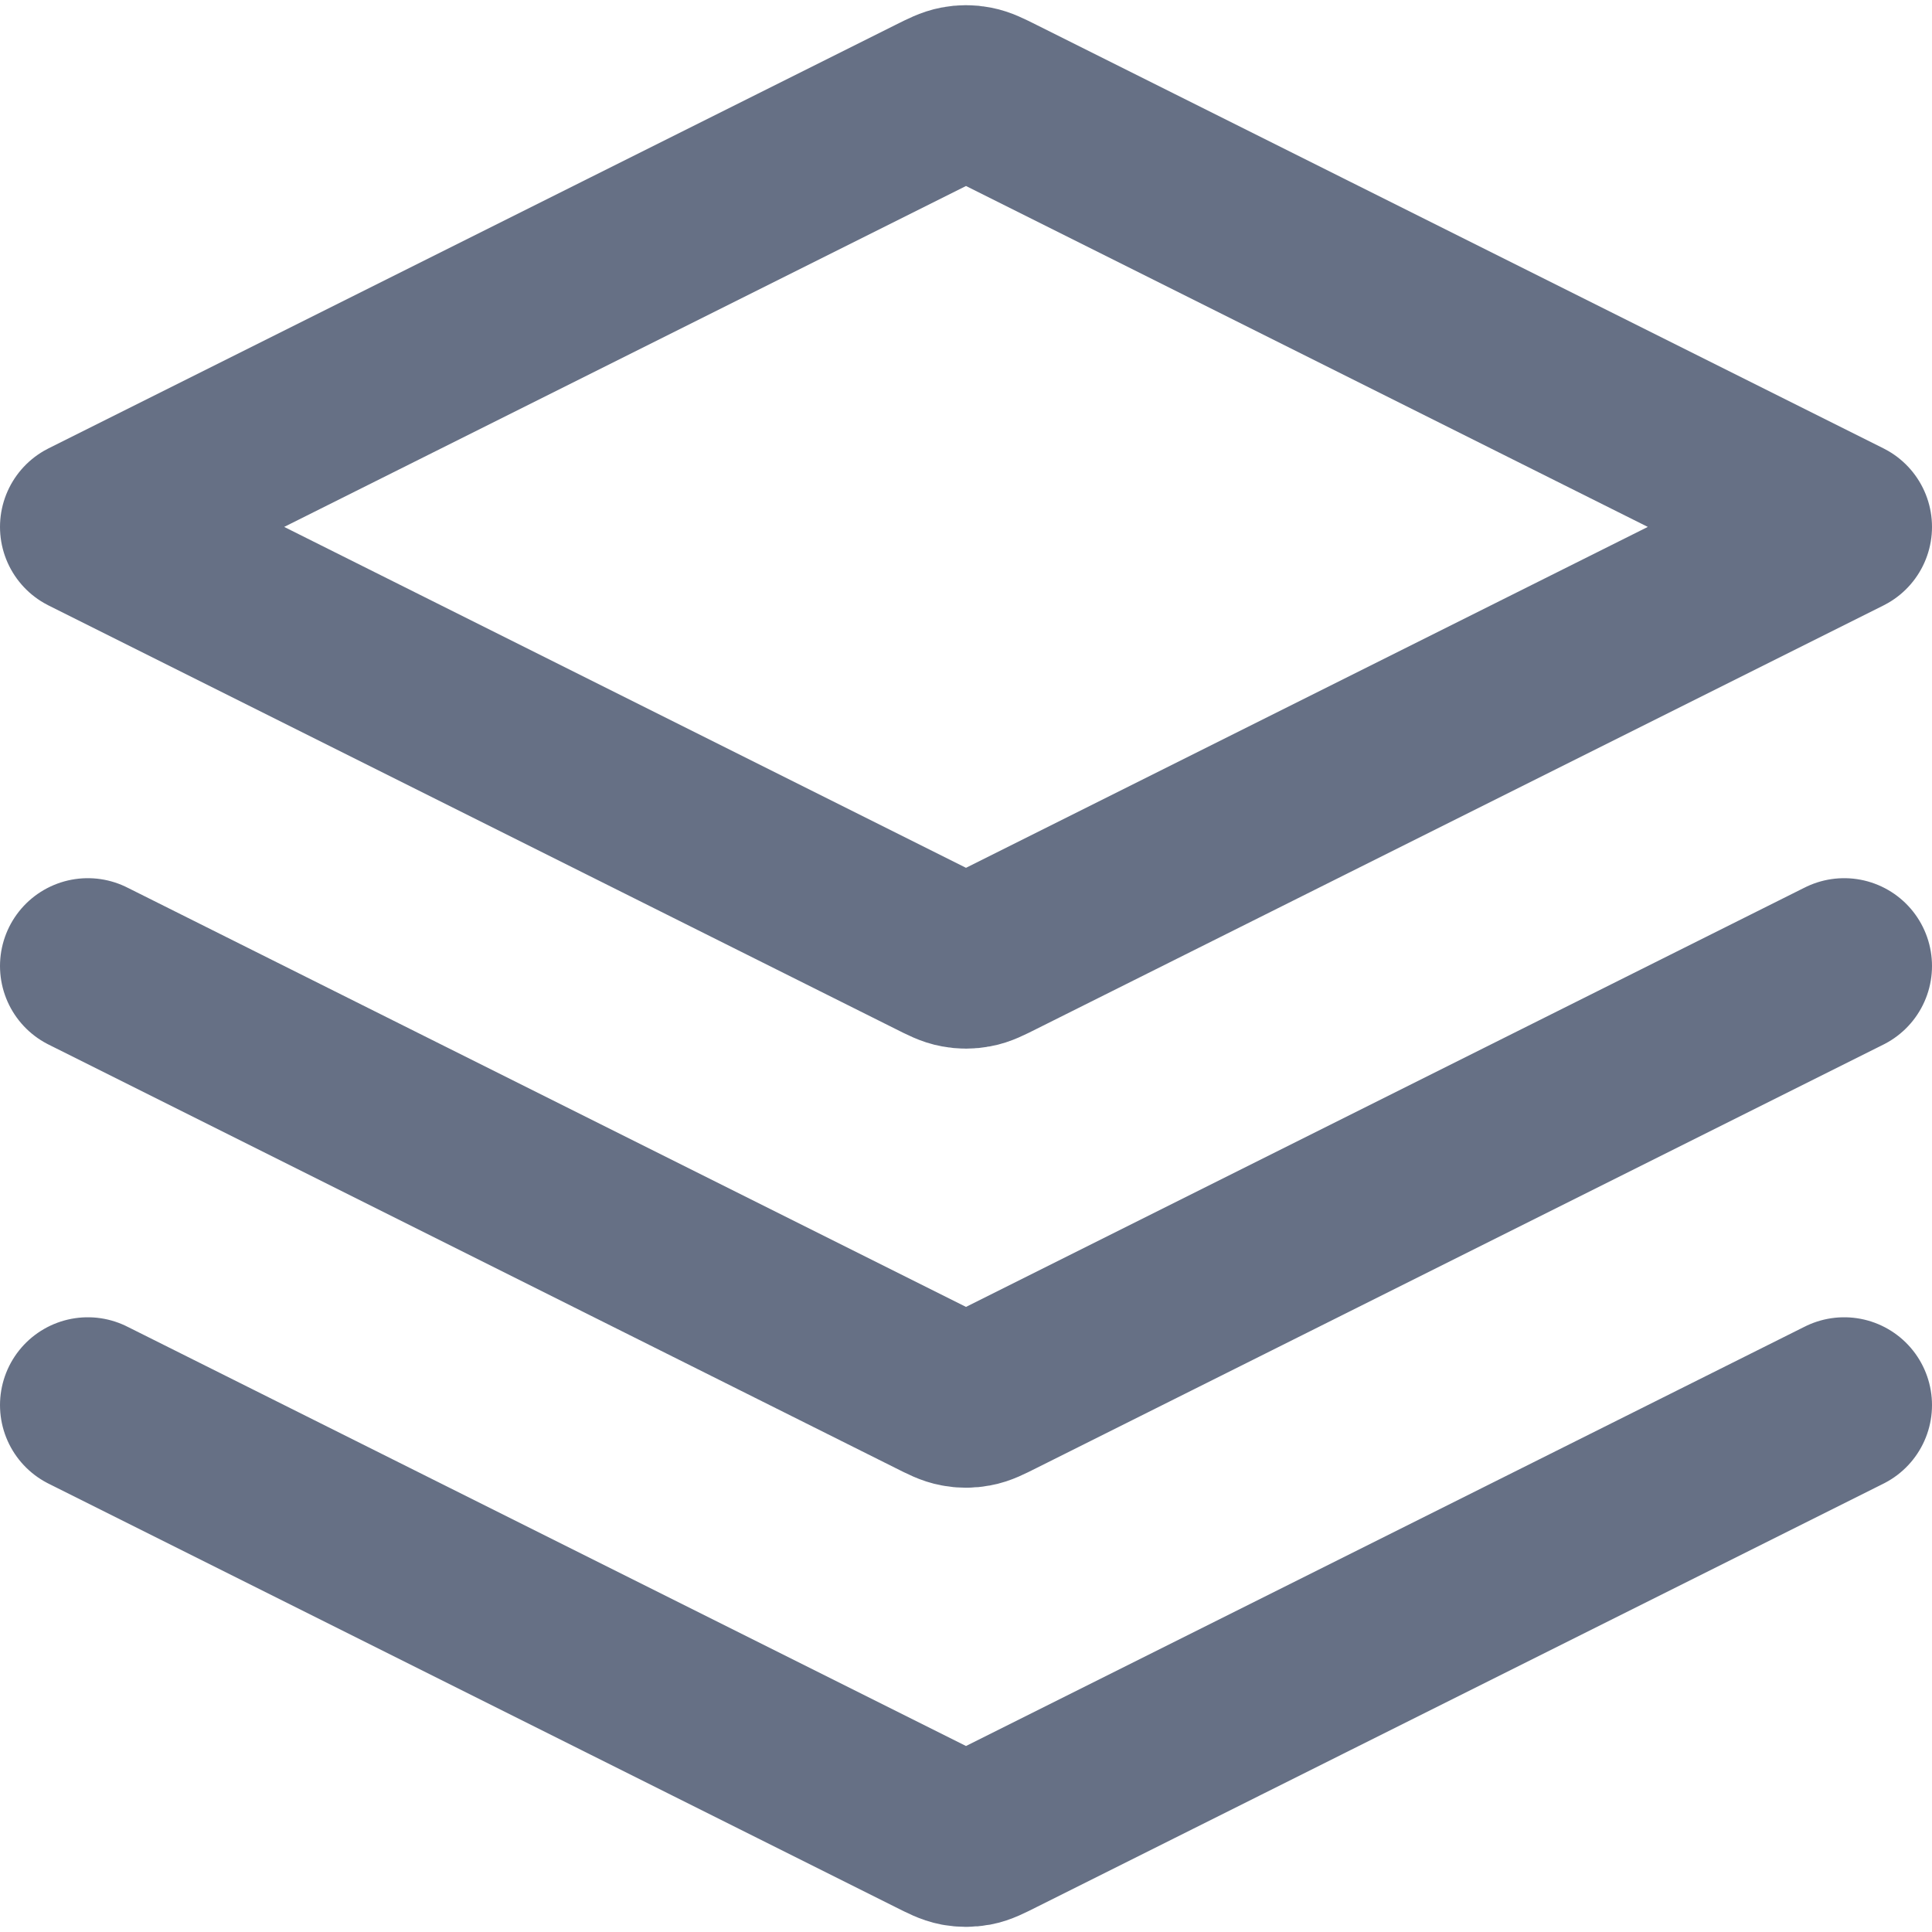
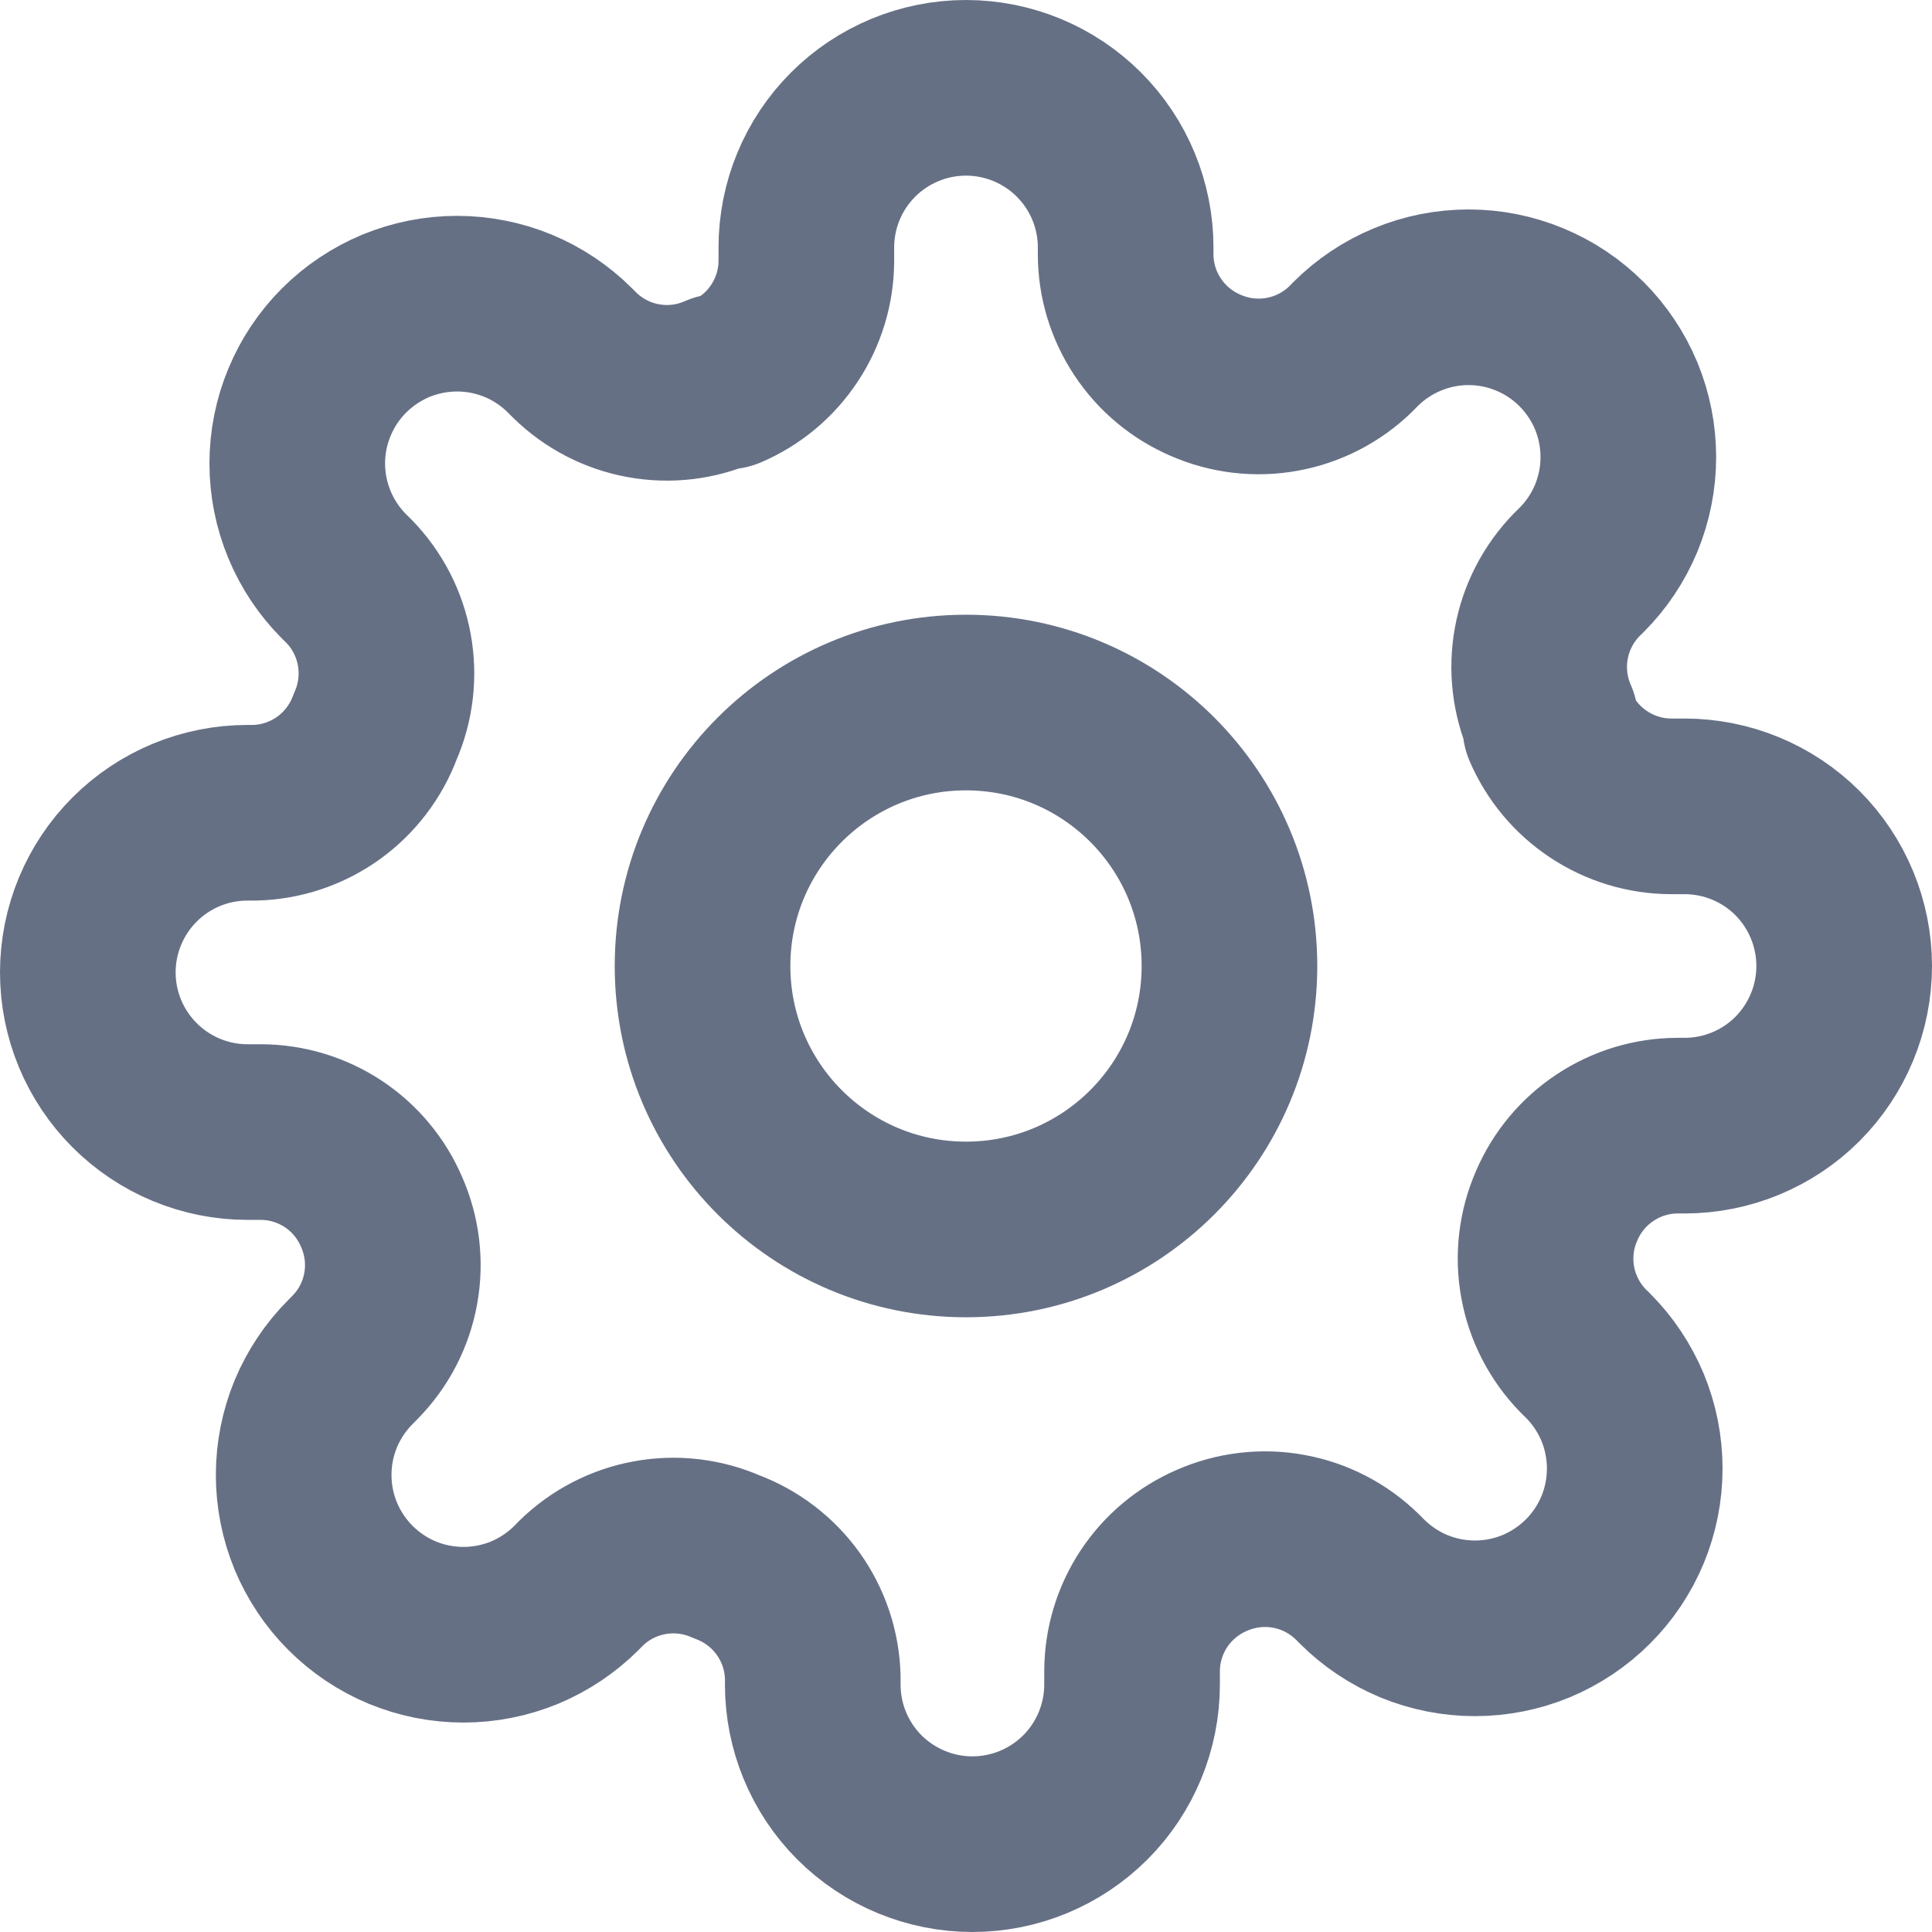
<svg xmlns="http://www.w3.org/2000/svg" width="22" height="22" viewBox="0 0 22 22" fill="none">
-   <path d="M1 11L10.642 15.821C10.773 15.887 10.839 15.92 10.908 15.932C10.969 15.944 11.031 15.944 11.092 15.932C11.161 15.92 11.227 15.887 11.358 15.821L21 11M1 16L10.642 20.821C10.773 20.887 10.839 20.92 10.908 20.933C10.969 20.944 11.031 20.944 11.092 20.933C11.161 20.92 11.227 20.887 11.358 20.821L21 16M1 6L10.642 1.179C10.773 1.113 10.839 1.081 10.908 1.068C10.969 1.056 11.031 1.056 11.092 1.068C11.161 1.081 11.227 1.113 11.358 1.179L21 6L11.358 10.821C11.227 10.887 11.161 10.92 11.092 10.932C11.031 10.944 10.969 10.944 10.908 10.932C10.839 10.92 10.773 10.887 10.642 10.821L1 6Z" stroke="#667085" stroke-width="2" stroke-linecap="round" stroke-linejoin="round" />
+   <path d="M11 14C12.657 14 14 12.657 14 11C14 9.343 12.657 8 11 8C9.343 8 8 9.343 8 11C8 12.657 9.343 14 11 14Z" stroke="#667085" stroke-width="2" stroke-linecap="round" stroke-linejoin="round" />
+   <path d="M17.727 13.727C17.606 14.002 17.57 14.306 17.624 14.601C17.677 14.895 17.818 15.168 18.027 15.382L18.082 15.436C18.251 15.605 18.385 15.806 18.477 16.026C18.568 16.247 18.615 16.484 18.615 16.723C18.615 16.962 18.568 17.198 18.477 17.419C18.385 17.64 18.251 17.84 18.082 18.009C17.913 18.178 17.712 18.312 17.492 18.404C17.271 18.495 17.034 18.542 16.796 18.542C16.556 18.542 16.32 18.495 16.099 18.404C15.879 18.312 15.678 18.178 15.509 18.009L15.454 17.954C15.24 17.745 14.968 17.604 14.673 17.551C14.378 17.497 14.074 17.534 13.8 17.654C13.531 17.77 13.302 17.961 13.14 18.205C12.979 18.449 12.892 18.735 12.891 19.027V19.182C12.891 19.664 12.699 20.127 12.358 20.468C12.017 20.808 11.555 21 11.073 21C10.591 21 10.128 20.808 9.787 20.468C9.446 20.127 9.255 19.664 9.255 19.182V19.1C9.248 18.799 9.15 18.507 8.975 18.262C8.8 18.018 8.555 17.831 8.273 17.727C7.999 17.606 7.694 17.57 7.399 17.624C7.105 17.677 6.832 17.818 6.618 18.027L6.564 18.082C6.395 18.251 6.194 18.385 5.974 18.477C5.753 18.568 5.516 18.615 5.277 18.615C5.038 18.615 4.802 18.568 4.581 18.477C4.36 18.385 4.16 18.251 3.991 18.082C3.822 17.913 3.688 17.712 3.596 17.492C3.505 17.271 3.458 17.034 3.458 16.796C3.458 16.556 3.505 16.32 3.596 16.099C3.688 15.879 3.822 15.678 3.991 15.509L4.045 15.454C4.255 15.24 4.396 14.968 4.449 14.673C4.503 14.378 4.466 14.074 4.345 13.8C4.23 13.531 4.039 13.302 3.795 13.14C3.551 12.979 3.265 12.892 2.973 12.891H2.818C2.336 12.891 1.874 12.699 1.533 12.358C1.192 12.017 1 11.555 1 11.073C1 10.591 1.192 10.128 1.533 9.787C1.874 9.446 2.336 9.255 2.818 9.255H2.9C3.201 9.248 3.493 9.15 3.738 8.975C3.982 8.8 4.169 8.555 4.273 8.273C4.394 7.999 4.43 7.694 4.376 7.399C4.323 7.105 4.182 6.832 3.973 6.618L3.918 6.564C3.749 6.395 3.615 6.194 3.524 5.974C3.432 5.753 3.385 5.516 3.385 5.277C3.385 5.038 3.432 4.802 3.524 4.581C3.615 4.36 3.749 4.16 3.918 3.991C4.087 3.822 4.288 3.688 4.508 3.596C4.729 3.505 4.966 3.458 5.205 3.458C5.443 3.458 5.68 3.505 5.901 3.596C6.122 3.688 6.322 3.822 6.491 3.991L6.545 4.045C6.76 4.255 7.032 4.396 7.327 4.449C7.622 4.503 7.926 4.466 8.2 4.345H8.273C8.542 4.23 8.771 4.039 8.932 3.795C9.094 3.551 9.181 3.265 9.182 2.973V2.818C9.182 2.336 9.373 1.874 9.714 1.533C10.055 1.192 10.518 1 11 1C11.482 1 11.945 1.192 12.286 1.533C12.627 1.874 12.818 2.336 12.818 2.818V2.9C12.819 3.193 12.906 3.478 13.068 3.722C13.229 3.966 13.458 4.157 13.727 4.273C14.002 4.394 14.306 4.43 14.601 4.376C14.895 4.323 15.168 4.182 15.382 3.973L15.436 3.918C15.605 3.749 15.806 3.615 16.026 3.524C16.247 3.432 16.484 3.385 16.723 3.385C16.962 3.385 17.198 3.432 17.419 3.524C17.64 3.615 17.84 3.749 18.009 3.918C18.178 4.087 18.312 4.288 18.404 4.508C18.495 4.729 18.542 4.966 18.542 5.205C18.542 5.443 18.495 5.68 18.404 5.901C18.312 6.122 18.178 6.322 18.009 6.491L17.954 6.545C17.745 6.76 17.604 7.032 17.551 7.327C17.497 7.622 17.534 7.926 17.654 8.2V8.273C17.77 8.542 17.961 8.771 18.205 8.932C18.449 9.094 18.735 9.181 19.027 9.182H19.182C19.664 9.182 20.127 9.373 20.468 9.714C20.808 10.055 21 10.518 21 11C21 11.482 20.808 11.945 20.468 12.286C20.127 12.627 19.664 12.818 19.182 12.818H19.1C18.808 12.819 18.522 12.906 18.278 13.068C18.034 13.229 17.843 13.458 17.727 13.727Z" stroke="#667085" stroke-width="2" stroke-linecap="round" stroke-linejoin="round" />
</svg>
